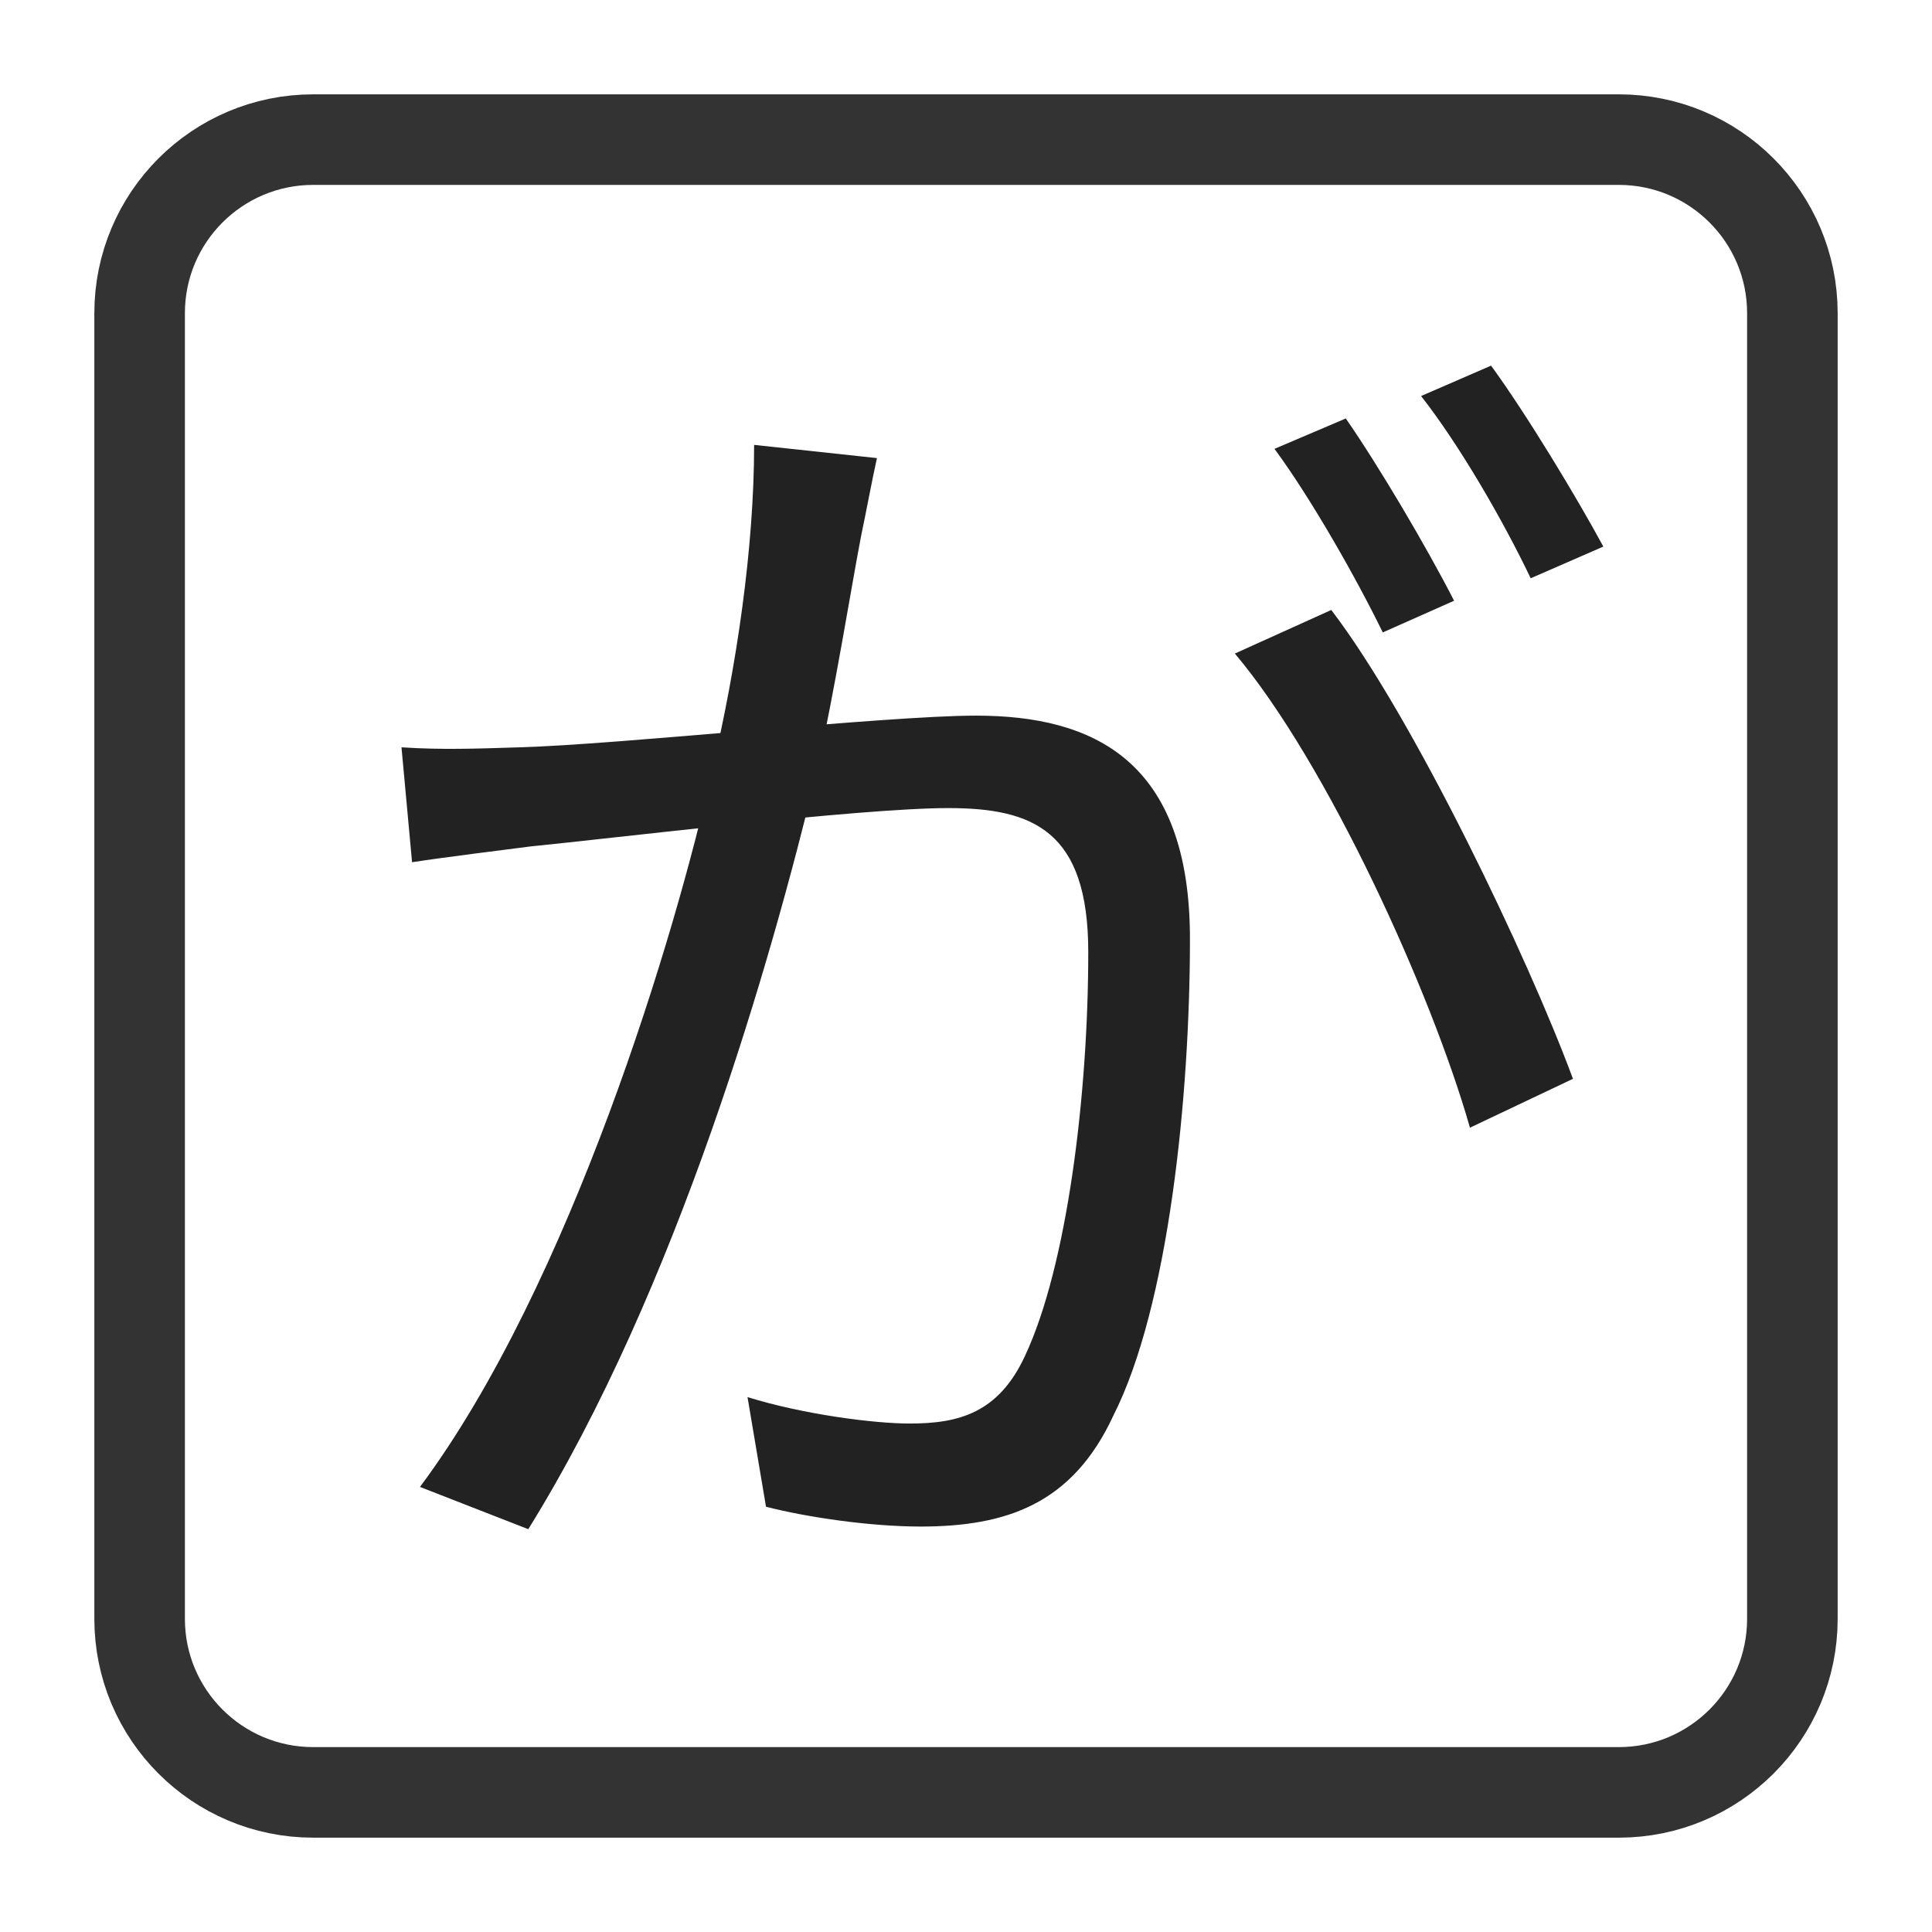
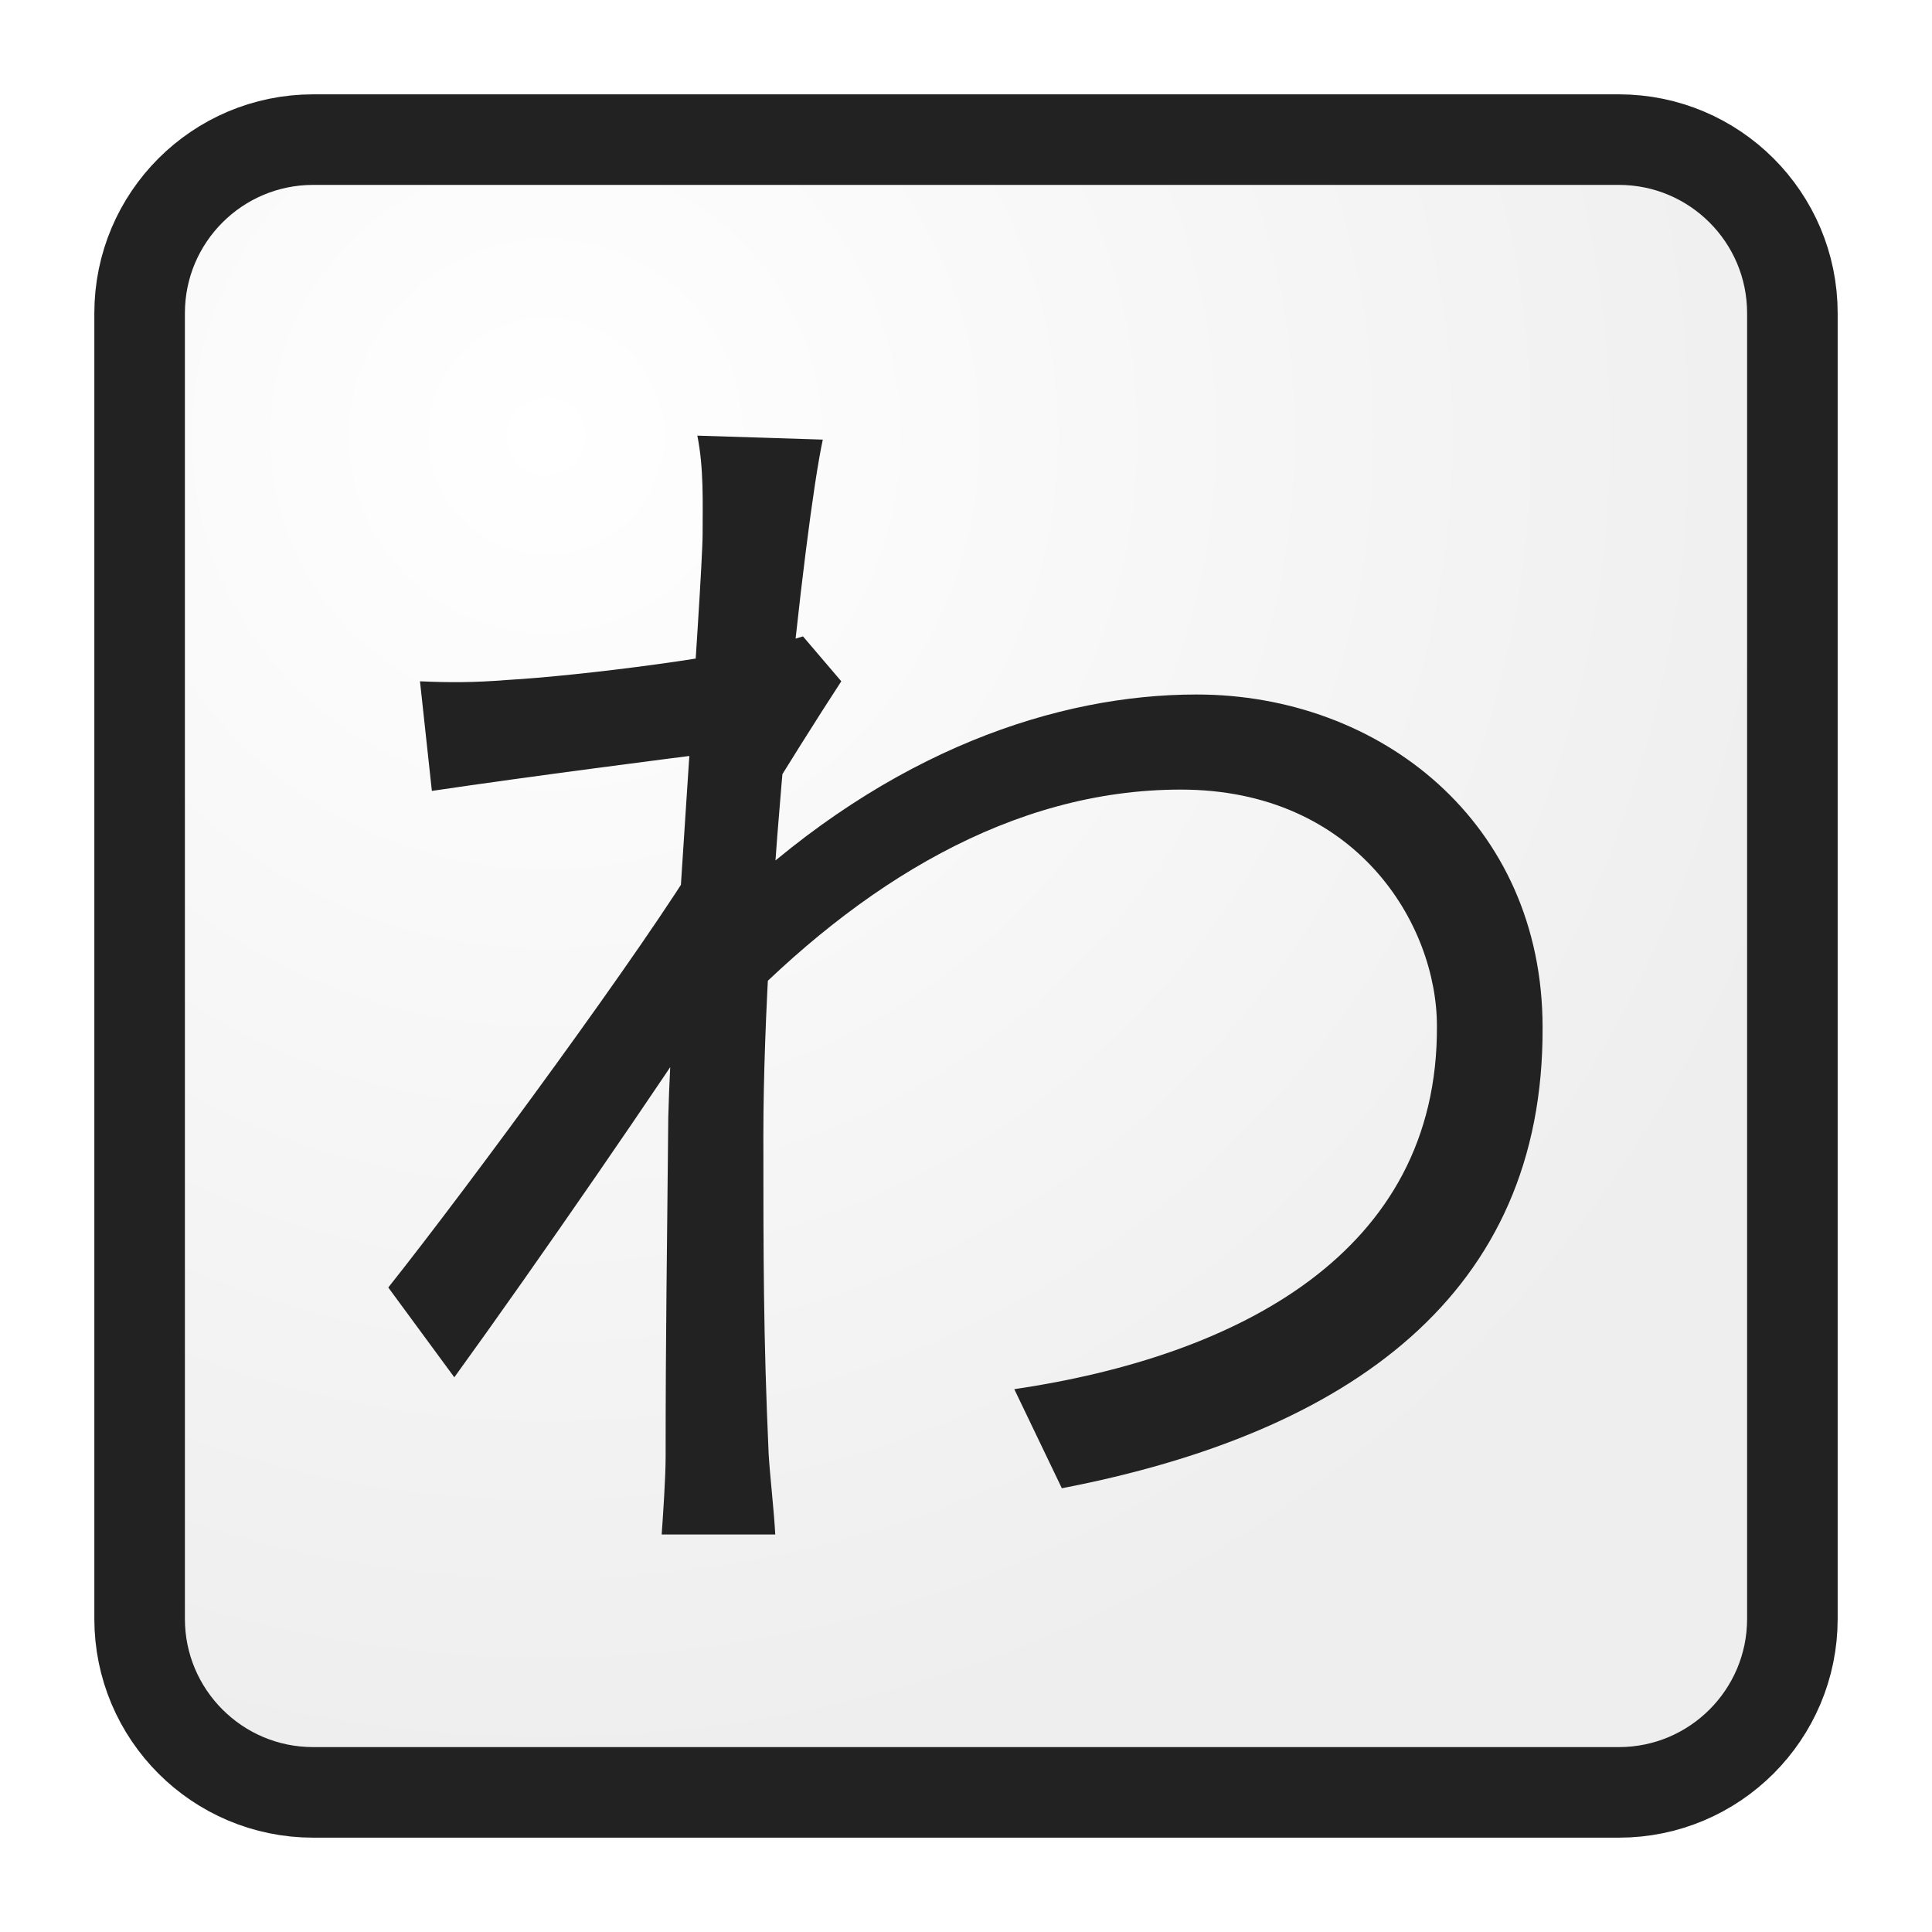
<svg xmlns="http://www.w3.org/2000/svg" width="512" height="512" viewBox="0 0 512 512" fill="none">
-   <rect x="37" y="37" width="438" height="438" rx="46" stroke="#333333" stroke-width="24" />
-   <path d="M232.4 121.4C231 127.7 229.6 135.4 228.2 142.05C225.75 154.65 221.2 183.35 216.3 205.05C204.4 254.4 179.55 341.55 140 405.25L111.3 394.05C151.2 340.5 179.2 247.05 188.65 204.35C195.3 176.35 199.85 144.85 199.85 117.9L232.4 121.4ZM352.8 161.65C374.5 190 404.95 253.7 416.85 285.9L389.55 298.85C379.4 263.15 351.75 202.25 327.25 173.2L352.8 161.65ZM106.4 198.05C117.25 198.75 126.35 198.4 137.55 198.05C163.8 197.35 234.85 189.65 258.65 189.65C289.8 189.65 315.35 201.55 315.35 248.8C315.35 290.45 309.75 346.1 295.05 375.15C284.2 398.6 266.7 404.55 243.95 404.55C230.65 404.55 213.85 402.1 203 399.3L198.1 370.25C212.8 374.8 231.35 377.25 241.15 377.25C254.1 377.25 264.6 374.45 271.6 359.4C282.8 335.6 288.4 290.1 288.4 252.3C288.4 220.1 273.7 214.15 251.3 214.15C227.85 214.15 162.05 222.2 140.7 224.3C132.65 225.35 118.3 227.1 109.2 228.5L106.4 198.05ZM356.65 110.9C365.4 123.5 378 144.85 385.35 159.2L366.45 167.6C359.45 153.25 347.55 132.25 337.75 118.95L356.65 110.9ZM395.15 96.9C404.6 109.85 417.9 131.9 424.9 144.85L405.65 153.25C398.3 137.85 386.75 117.9 376.6 104.95L395.15 96.9Z" fill="#222222" />
+   <rect x="37" y="37" width="438" height="438" rx="46" fill="url(#paint0_radial_201_3)" stroke="#222222" stroke-width="24" />
+   <path d="M268.8 368.15C327.95 359.4 381.15 332.1 380.8 271.9C380.8 244.95 359.45 209.25 312.9 209.25C268.1 209.25 227.85 234.1 193.9 269.45V238.3C235.9 198.75 280.35 184.05 317.1 184.05C365.75 184.05 408.8 218 408.8 272.25C409.15 342.95 357.7 379.7 281.4 394.4L268.8 368.15ZM189.7 199.45C178.5 200.85 140.35 205.75 114.45 209.6L111.3 180.55C119 180.9 125.65 180.9 134.4 180.2C152.95 179.15 196.35 173.9 212.8 168.65L222.95 180.55C217 189.65 207.55 204.7 201.6 214.5L191.1 262.45C175 287.3 142.45 334.55 120.4 365L102.9 341.2C124.6 313.9 171.85 249.5 185.5 226.4L186.9 208.55L189.7 199.45ZM186.2 141.35C186.2 133.3 186.55 124.2 184.8 115.45L218.05 116.5C213.15 139.25 202.3 239.35 202.3 300.95C202.3 332.8 202.3 354.15 203.7 385.3C204.05 391.25 205.1 400 205.45 406.65H175.35C175.7 401.75 176.4 391.6 176.4 386C176.4 352.05 176.75 334.55 177.1 296.05C177.8 265.25 186.2 154.3 186.2 141.35Z" fill="#222222" />
+   <defs>
+     <radialGradient id="paint0_radial_201_3" cx="0" cy="0" r="1" gradientUnits="userSpaceOnUse" gradientTransform="translate(143 117) rotate(51.8065) scale(354.995)">
+       <stop stop-color="white" />
+       <stop offset="1" stop-color="#EEEEEE" />
+     </radialGradient>
+   </defs>
</svg>
